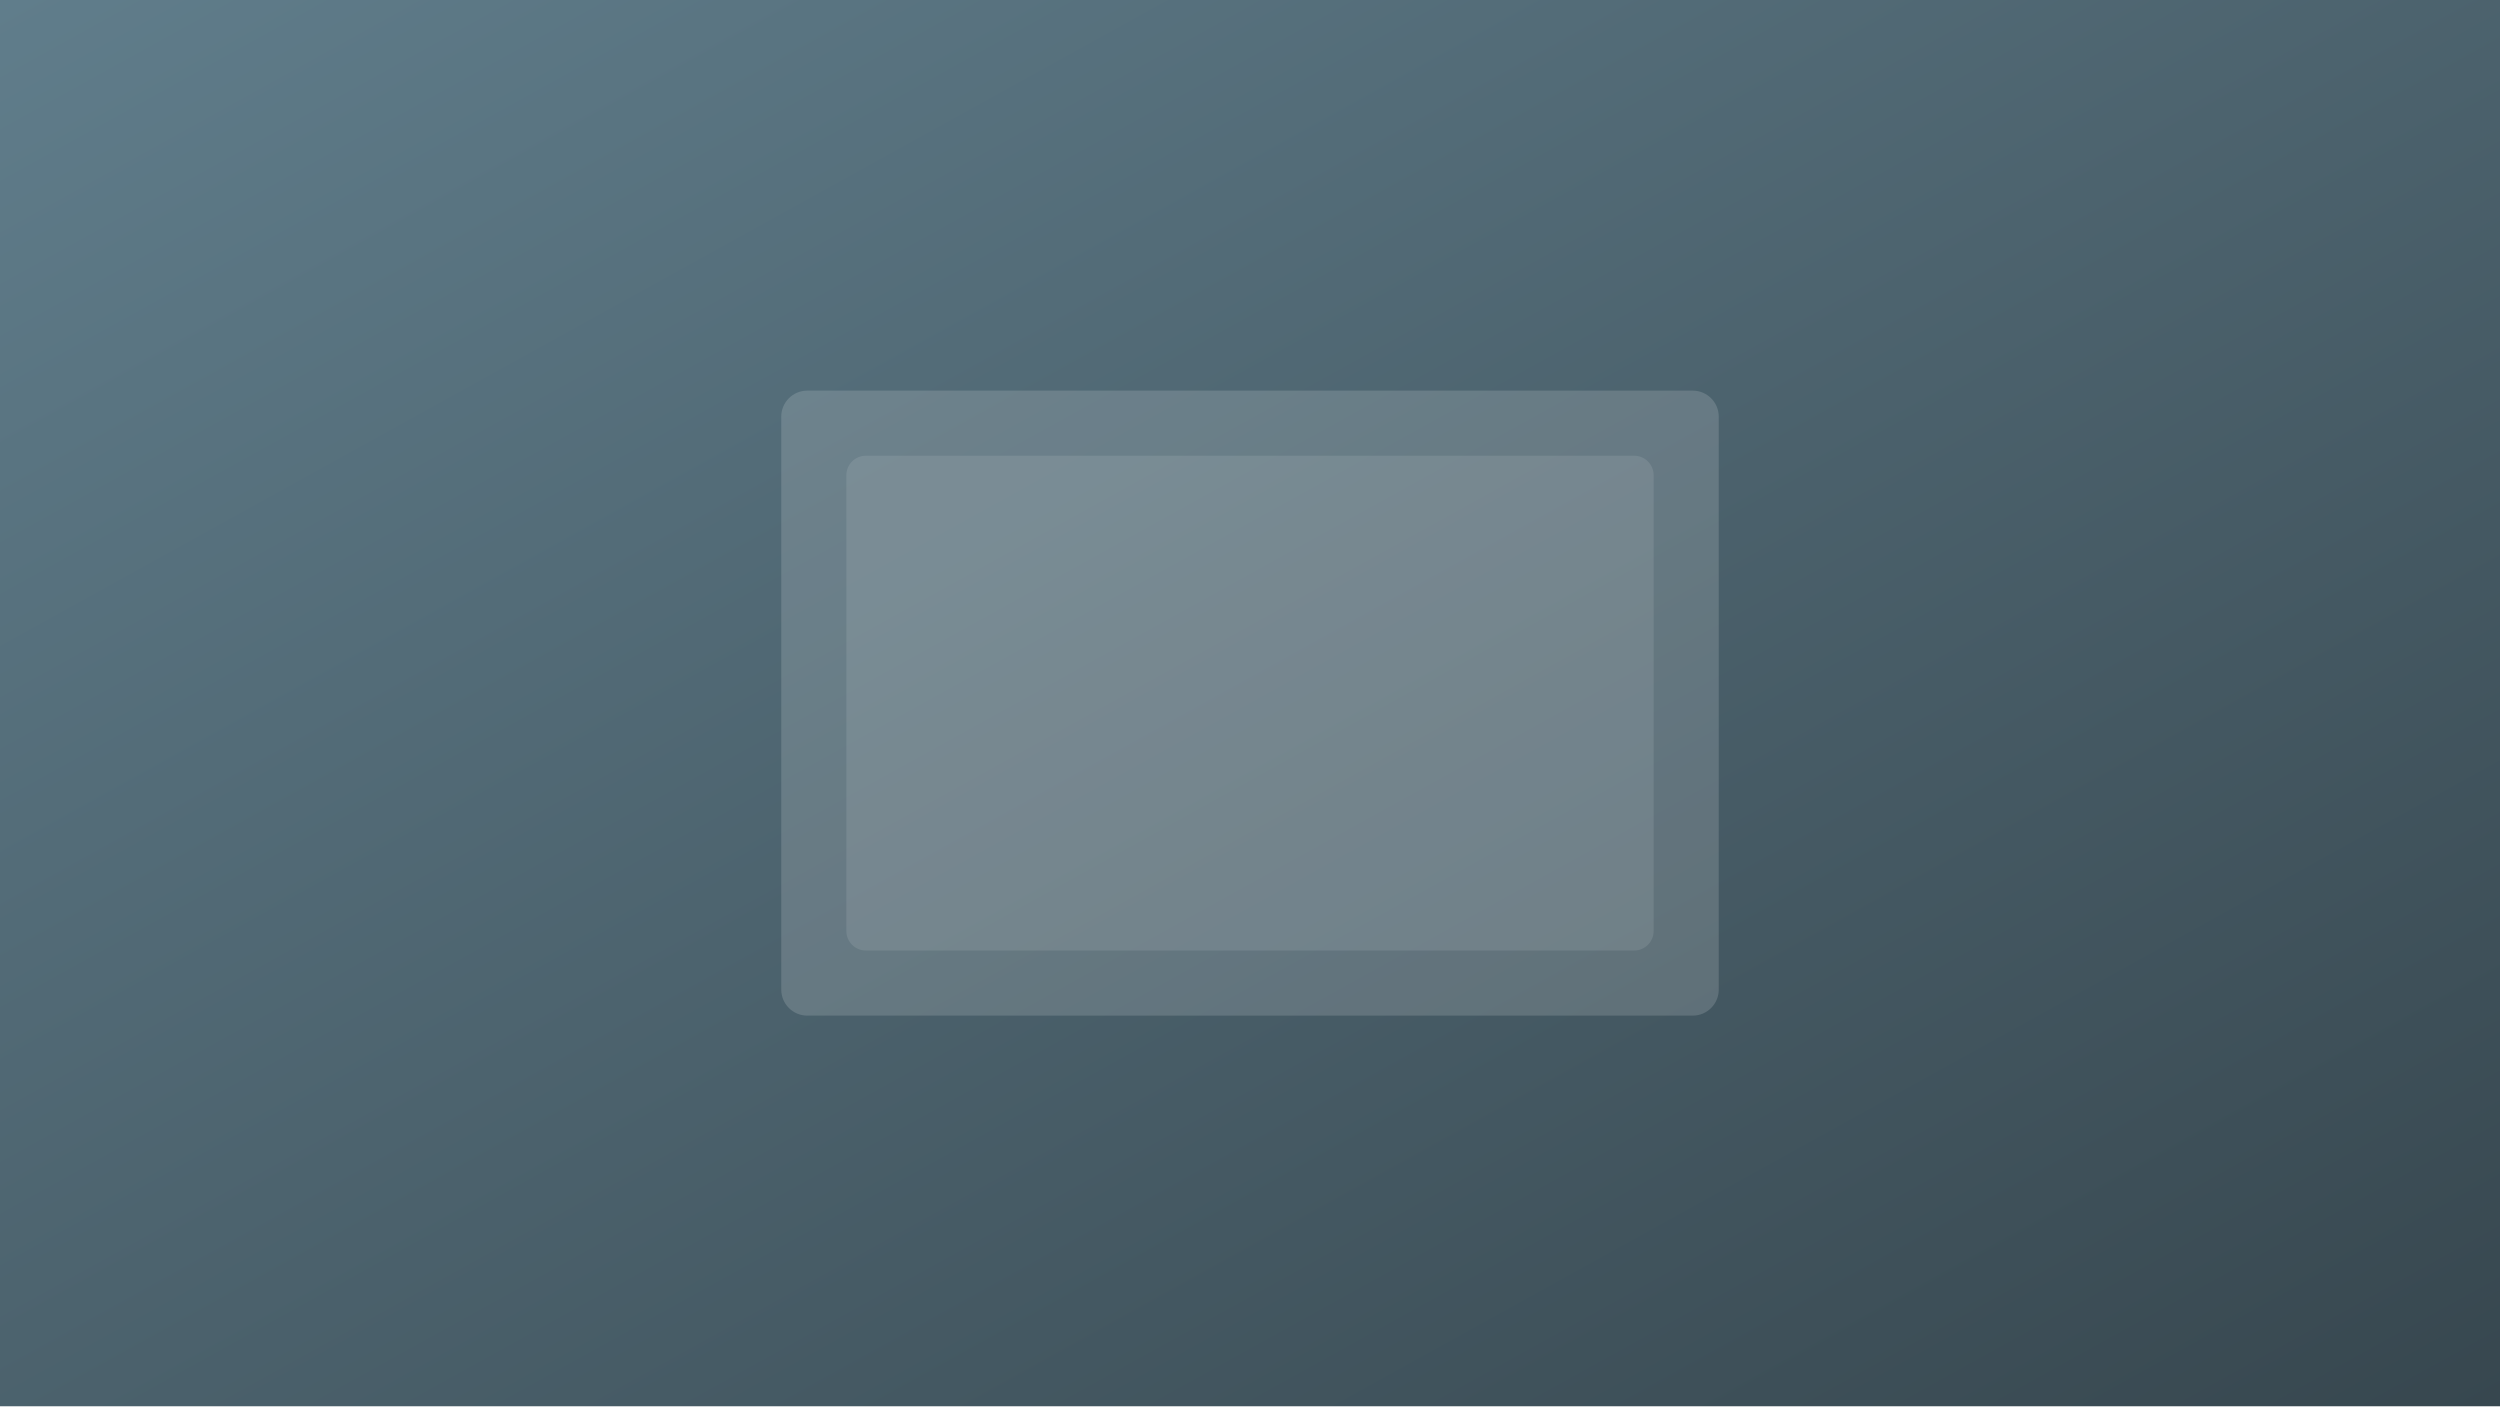
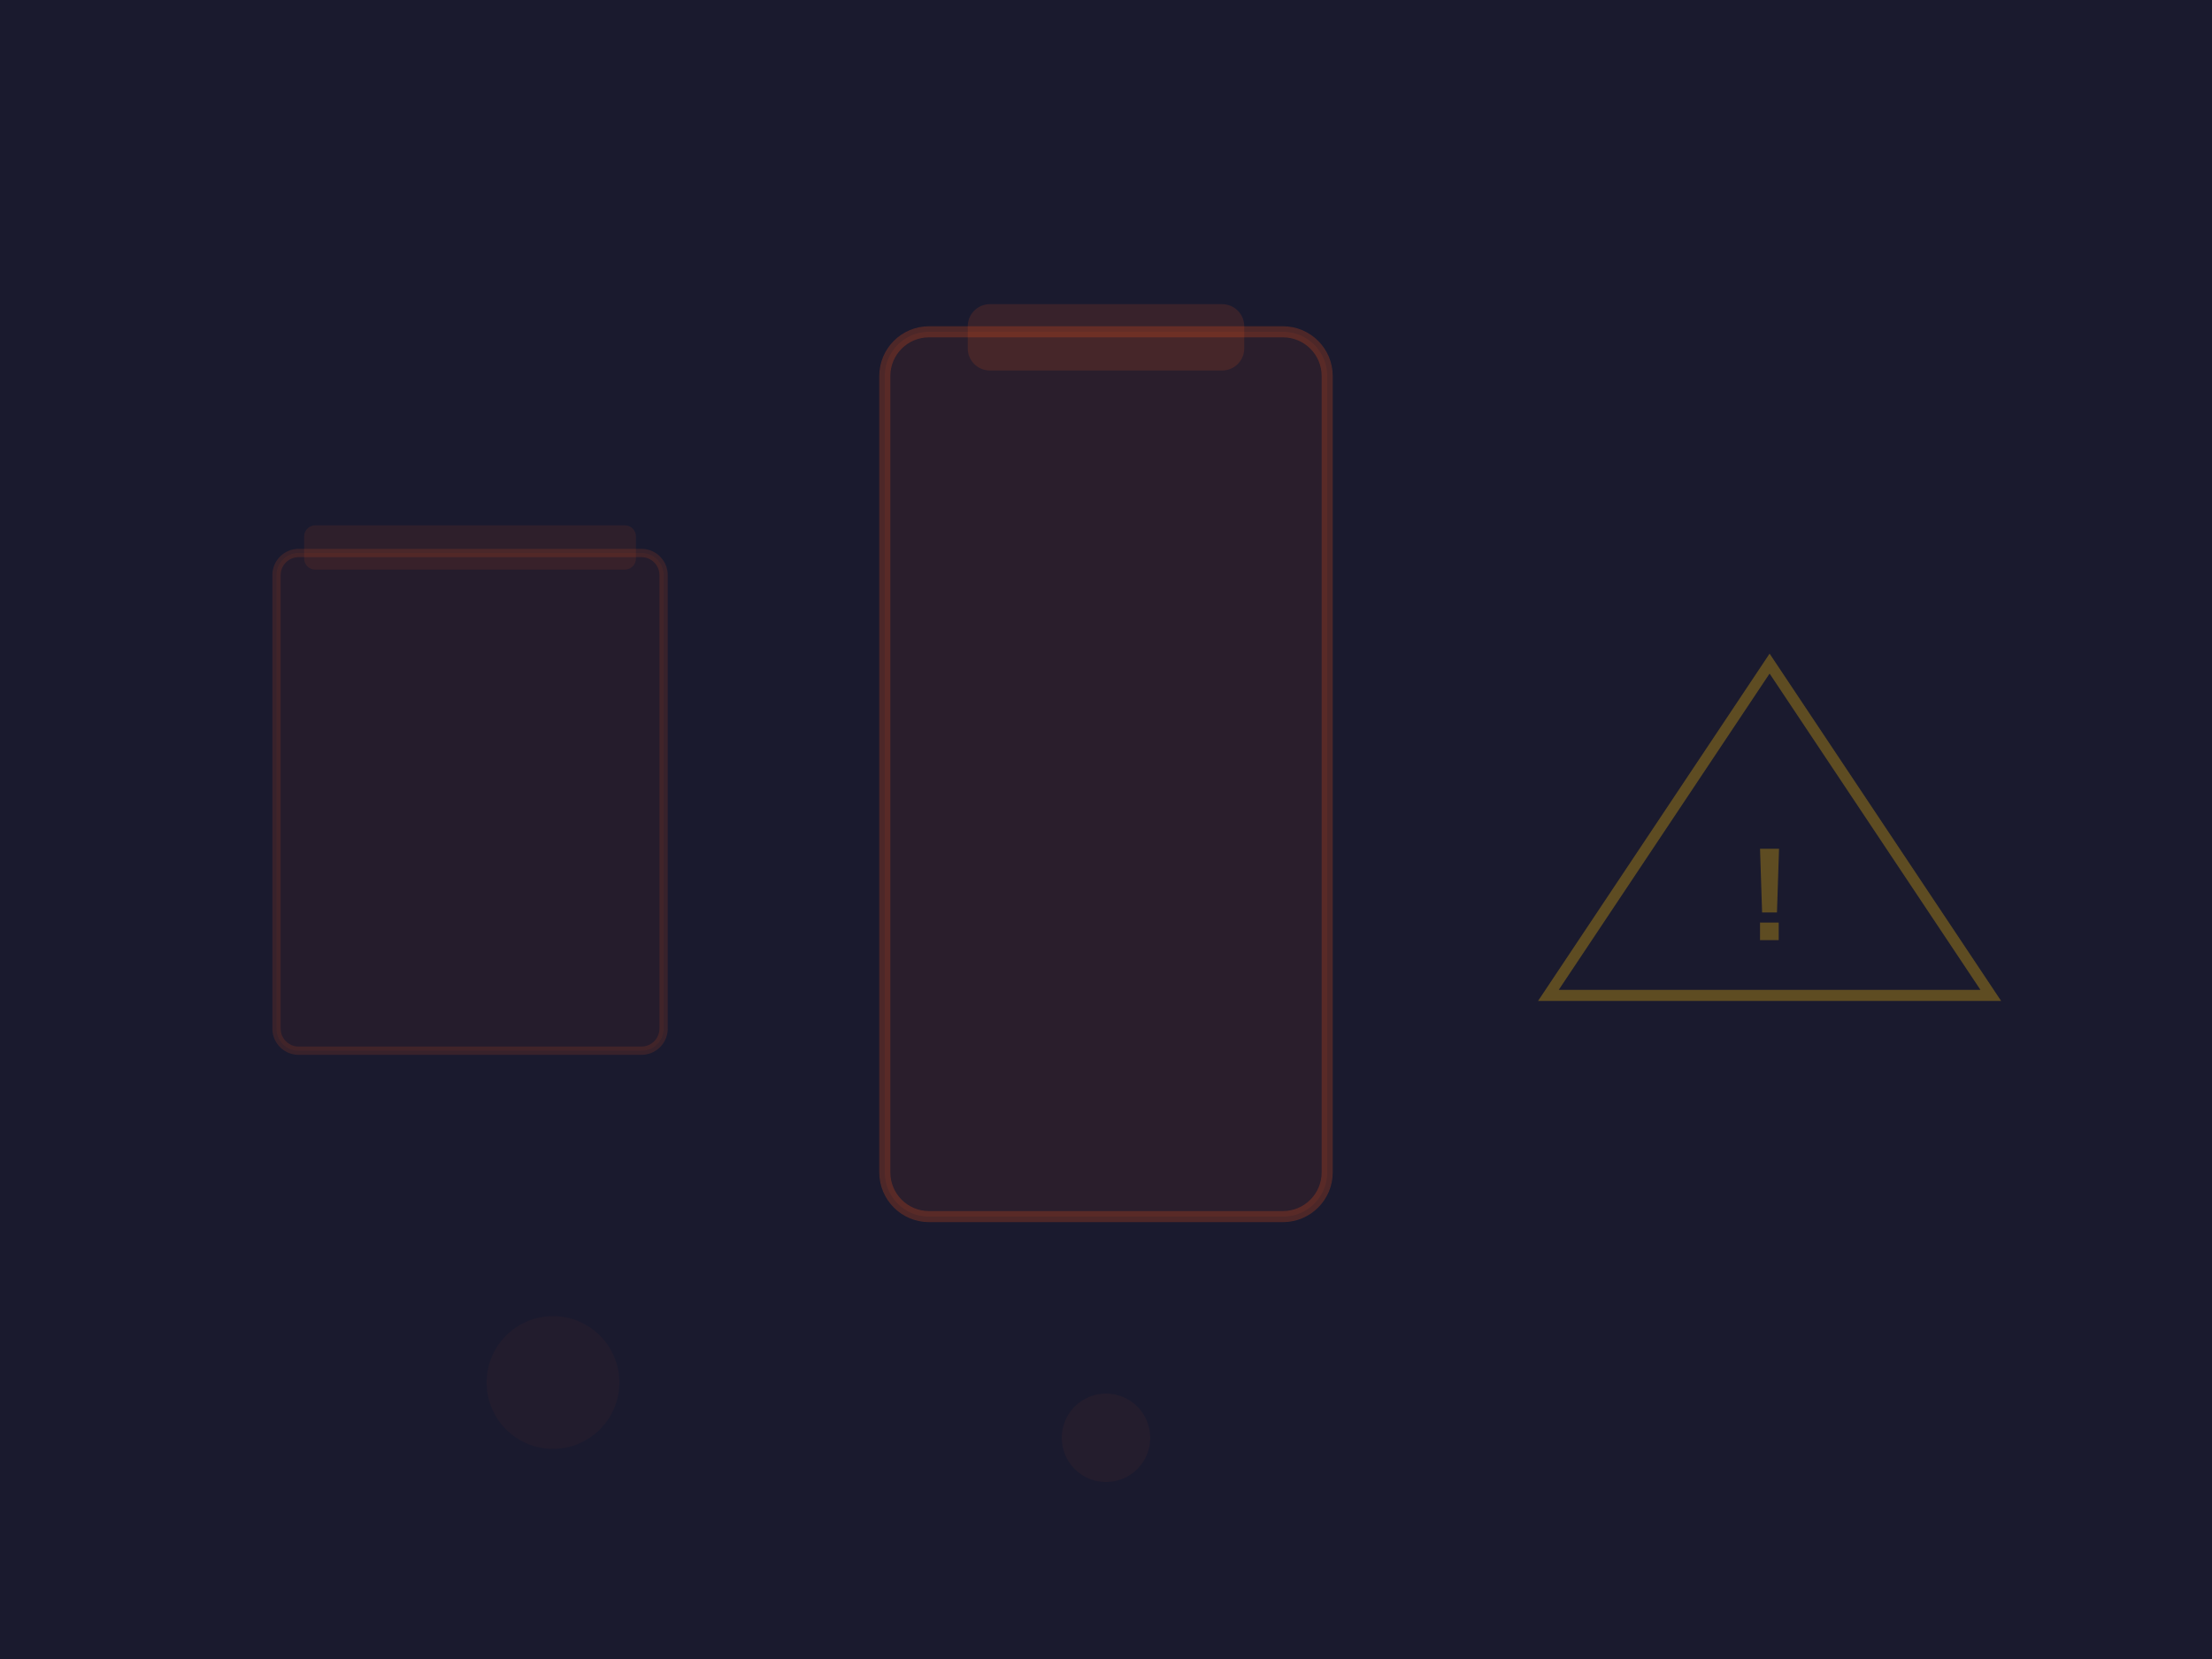
- <svg xmlns="http://www.w3.org/2000/svg" viewBox="0 0 1920 1080" preserveAspectRatio="xMidYMid slice">
-   <defs>
-     <linearGradient id="packGrad" x1="0%" y1="0%" x2="100%" y2="100%">
-       <stop offset="0%" style="stop-color:#607d8b;stop-opacity:1" />
-       <stop offset="100%" style="stop-color:#37474f;stop-opacity:1" />
-     </linearGradient>
-   </defs>
-   <rect width="1920" height="1080" fill="url(#packGrad)" />
-   <rect x="600" y="300" width="720" height="480" fill="rgba(255,255,255,0.15)" rx="20" />
-   <rect x="650" y="350" width="620" height="380" fill="rgba(255,255,255,0.1)" rx="15" />
+ <svg xmlns="http://www.w3.org/2000/svg" viewBox="0 0 400 300" preserveAspectRatio="xMidYMid slice">
+   <rect width="400" height="300" fill="#1a1a2e" />
+   <rect x="160" y="60" width="80" height="160" rx="8" fill="rgba(232,80,27,0.08)" stroke="rgba(232,80,27,0.25)" stroke-width="2" />
+   <rect x="175" y="55" width="50" height="12" rx="4" fill="rgba(232,80,27,0.15)" />
+   <path d="M280,180 L320,120 L360,180Z" fill="none" stroke="rgba(255,193,7,0.3)" stroke-width="2" />
+   <text x="320" y="170" font-size="24" fill="rgba(255,193,7,0.3)" text-anchor="middle" font-family="Arial" font-weight="bold">!</text>
+   <rect x="50" y="100" width="70" height="90" rx="4" fill="rgba(232,80,27,0.06)" stroke="rgba(232,80,27,0.15)" stroke-width="1.5" />
+   <rect x="55" y="95" width="60" height="8" rx="2" fill="rgba(232,80,27,0.1)" />
+   <circle cx="200" cy="260" r="8" fill="rgba(232,80,27,0.05)" />
+   <circle cx="100" cy="250" r="12" fill="rgba(232,80,27,0.04)" />
</svg>
